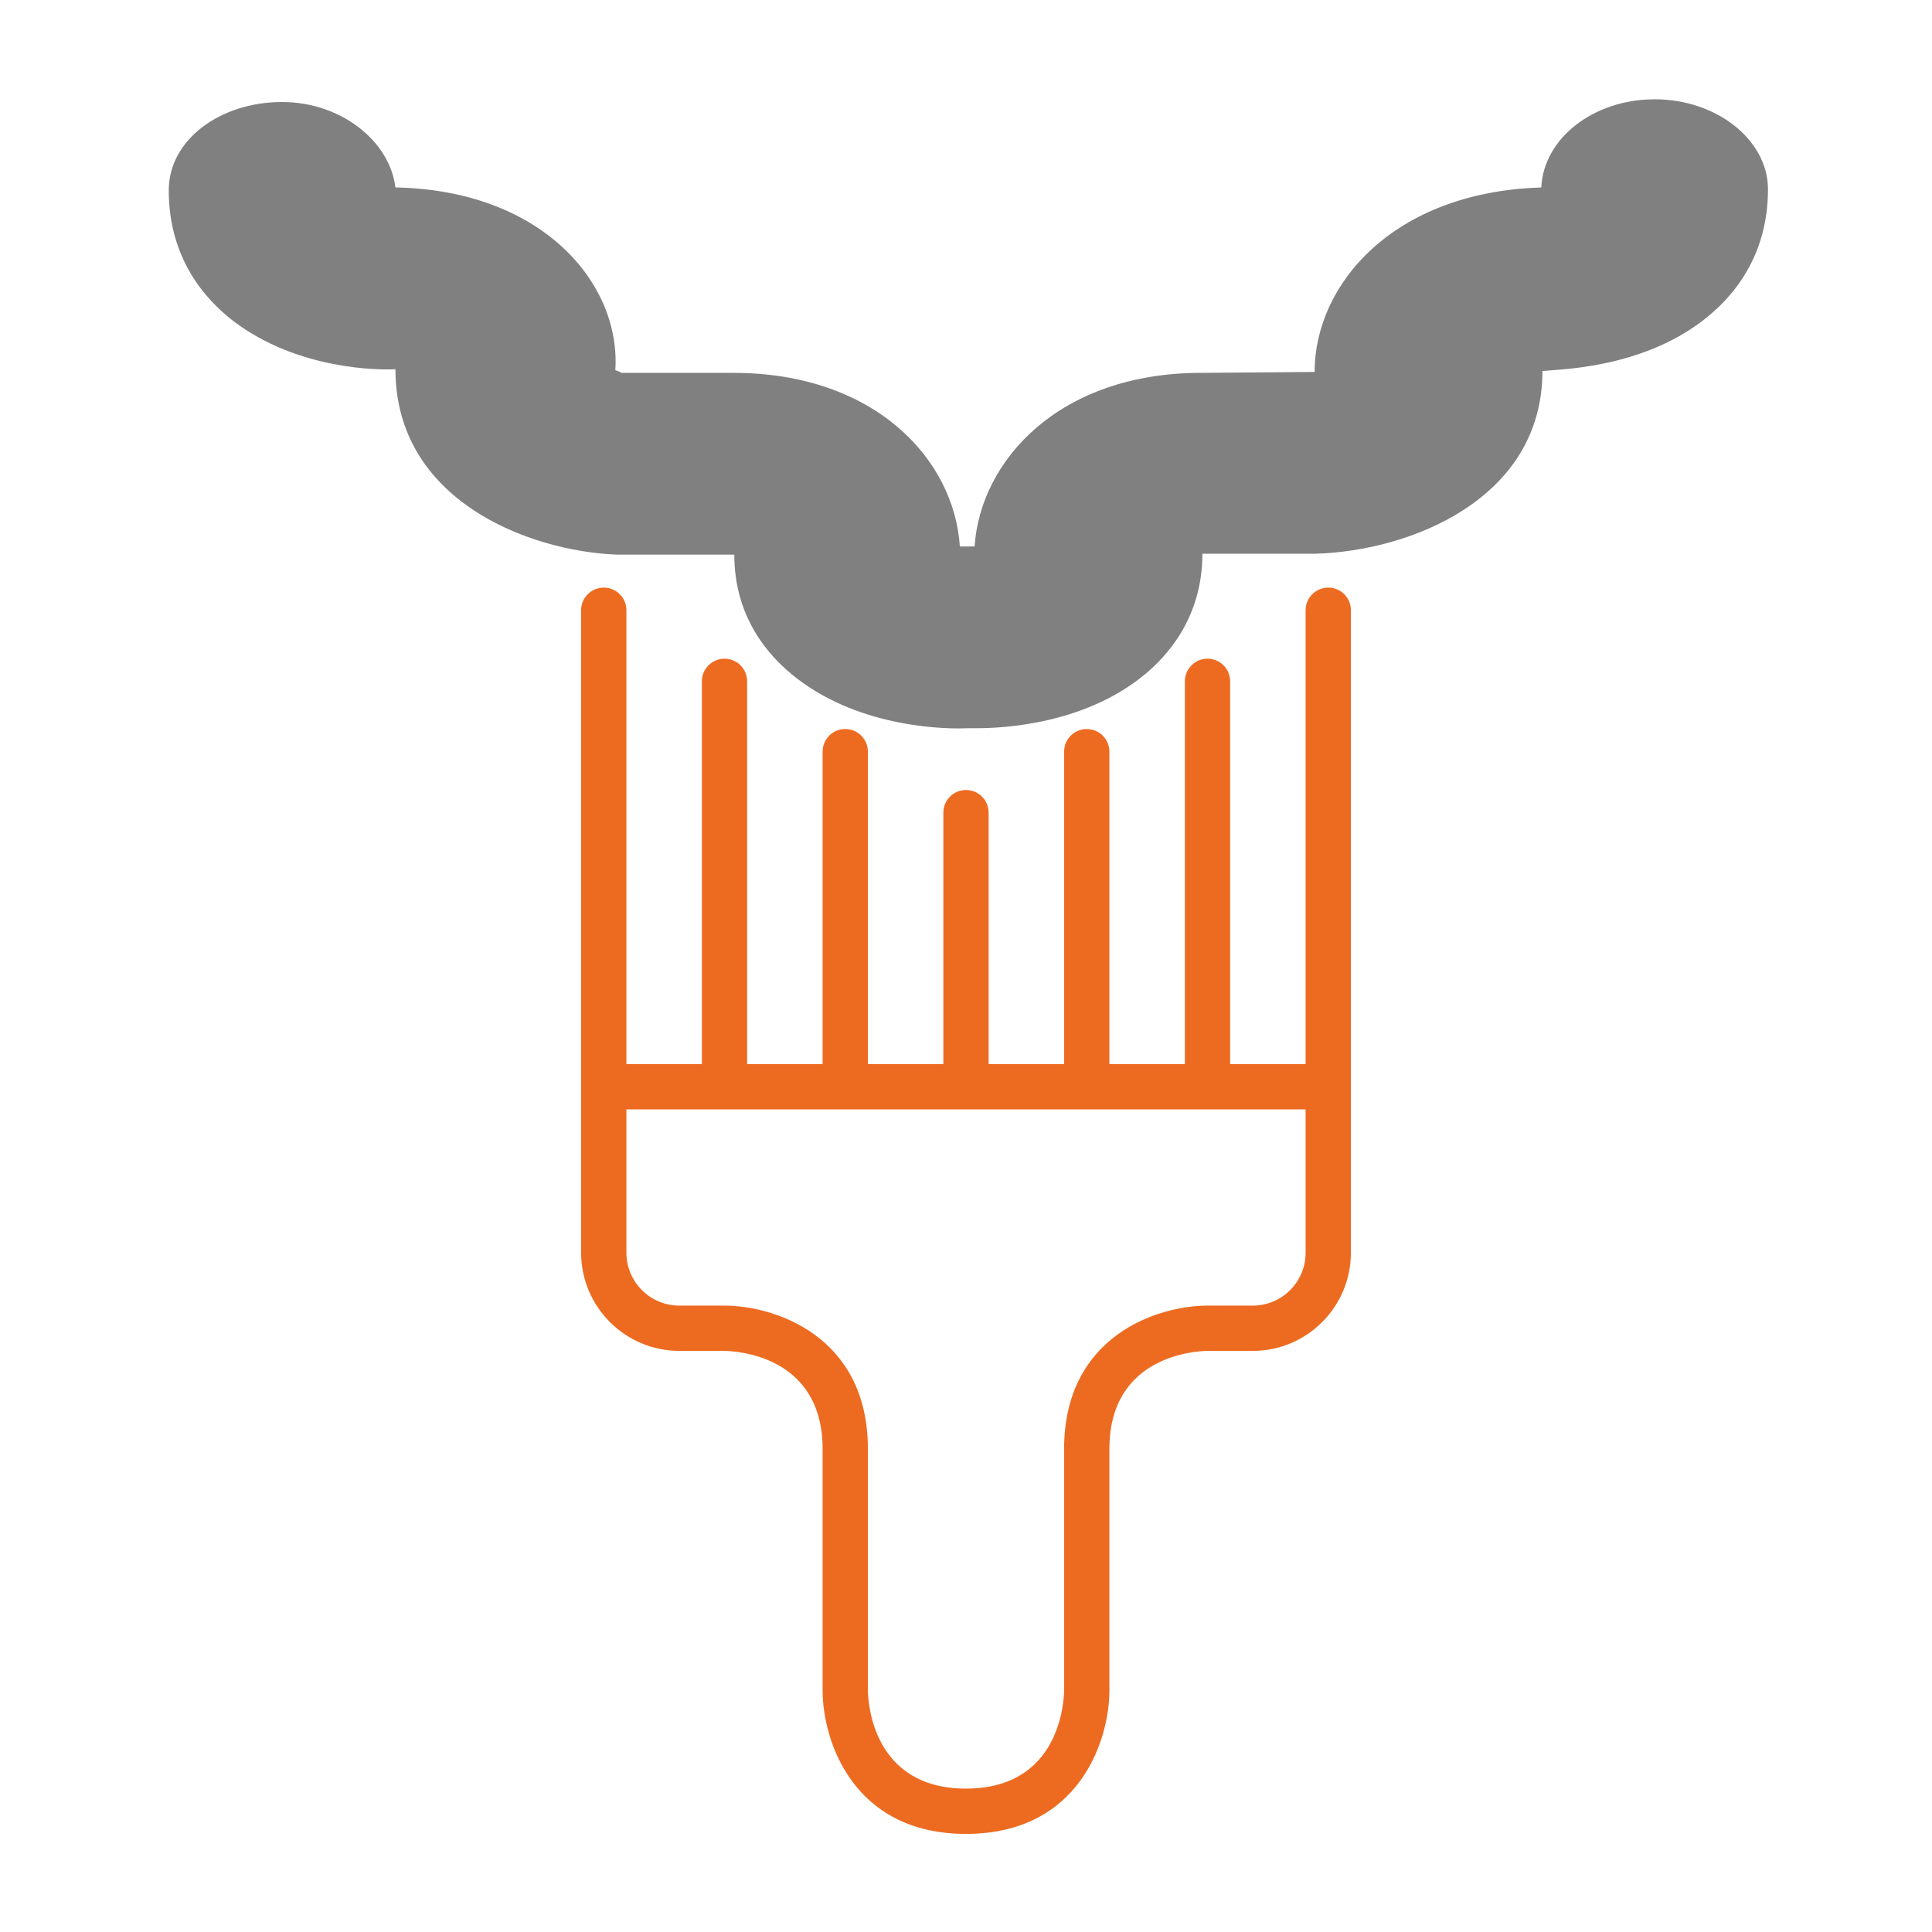
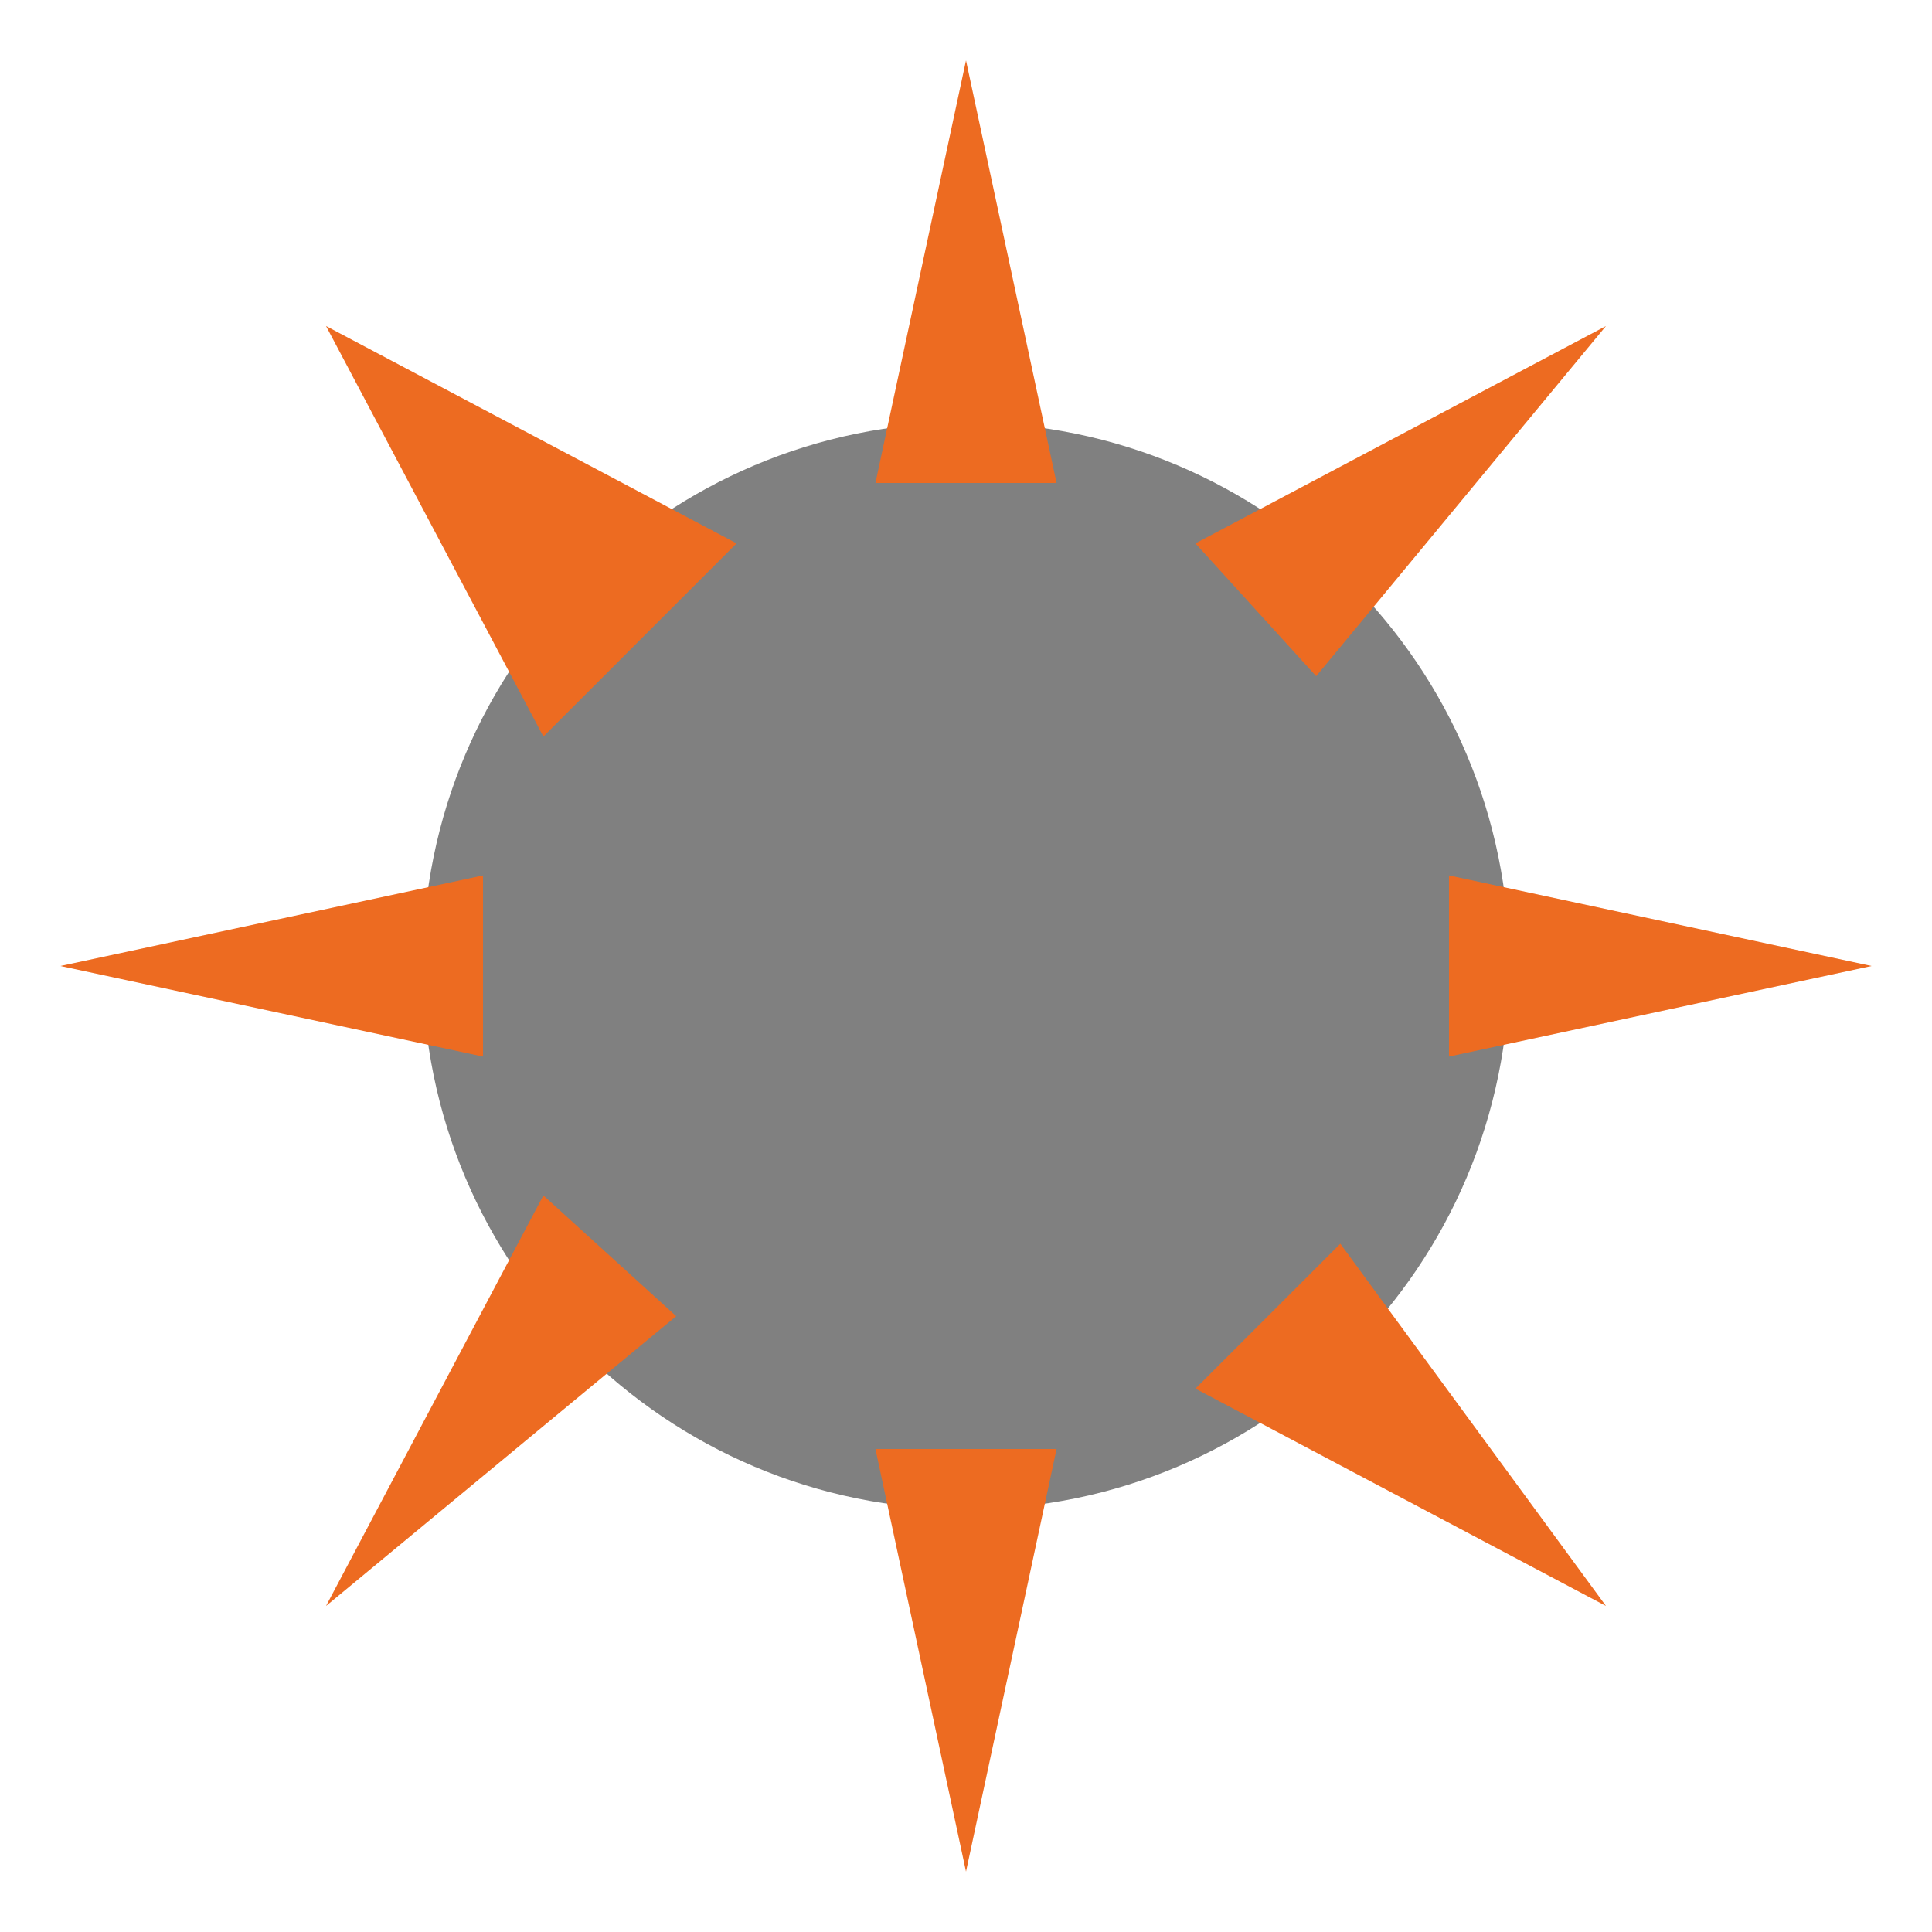
- <svg xmlns="http://www.w3.org/2000/svg" version="1.0" id="Layer_1" x="0px" y="0px" width="128px" height="128px" viewBox="0 0 128 128" enable-background="new 0 0 128 128" xml:space="preserve">
-   <path fill="#ED6B21" d="m 88,38.93 c -0.83,0 -1.5,0.67 -1.5,1.5 V 70.5 h -5 V 45.14 c 0,-0.83 -0.67,-1.5 -1.5,-1.5 -0.83,0 -1.5,0.67 -1.5,1.5 V 70.5 h -5 V 49.8 c 0,-0.83 -0.67,-1.5 -1.5,-1.5 -0.83,0 -1.5,0.67 -1.5,1.5 v 20.7 h -5 V 53.84 c 0,-0.83 -0.67,-1.5 -1.5,-1.5 -0.83,0 -1.5,0.67 -1.5,1.5 V 70.5 h -5 V 49.8 c 0,-0.83 -0.67,-1.5 -1.5,-1.5 -0.83,0 -1.5,0.67 -1.5,1.5 v 20.7 h -5 V 45.14 c 0,-0.83 -0.67,-1.5 -1.5,-1.5 -0.83,0 -1.5,0.67 -1.5,1.5 V 70.5 h -5 V 40.43 c 0,-0.83 -0.67,-1.5 -1.5,-1.5 -0.83,0 -1.5,0.67 -1.5,1.5 V 72 82.99 c 0,3.59 2.92,6.51 6.51,6.51 h 2.98 c 0.67,0.01 6.51,0.24 6.51,6.5 v 16 c 0,3.29 1.99,9.5 9.5,9.5 7.51,0 9.5,-6.21 9.5,-9.5 V 96 c 0,-6.26 5.84,-6.49 6.5,-6.5 h 3 c 3.59,0 6.5,-2.92 6.5,-6.5 V 72 40.43 c 0,-0.83 -0.67,-1.5 -1.5,-1.5 z M 86.5,83 c 0,1.93 -1.57,3.5 -3.5,3.5 h -3 c -3.29,0 -9.5,1.99 -9.5,9.5 v 15.99 c -0.01,0.67 -0.24,6.51 -6.5,6.51 -6.26,0 -6.49,-5.84 -6.5,-6.5 V 96 c 0,-7.51 -6.21,-9.5 -9.5,-9.5 h -2.99 c -1.94,0 -3.51,-1.57 -3.51,-3.51 V 73.5 h 45 z" />
-   <path fill="#808080" d="m 109.623,6.579 c -4.055,0 -7.359,2.589 -7.509,5.841 -9.837,0.301 -15.018,6.443 -15.018,12.223 l -7.509,0.06 c -9.461,0 -14.643,5.841 -15.018,11.501 -0.075,0 -0.075,0 -0.15,0 h -0.676 c 0,0 -0.075,0 -0.15,0 C 63.217,30.423 57.961,24.703 48.575,24.703 h -7.509 c 0.225,0 -0.15,-0.12 -0.3,-0.181 0.375,-5.72 -4.806,-11.922 -14.568,-12.103 -0.375,-3.071 -3.604,-5.66 -7.509,-5.66 -4.13,0 -7.509,2.529 -7.509,5.841 0,4.456 2.328,7.165 4.28,8.671 4.28,3.251 9.687,3.251 10.738,3.191 0,8.671 8.786,12.042 14.643,12.283 h 7.809 c 0,4.155 2.253,6.744 4.13,8.189 4.355,3.372 10.137,3.372 11.264,3.312 h 0.526 c 0.826,0 6.608,0.06 10.963,-3.312 1.877,-1.445 4.13,-4.094 4.13,-8.249 h 7.509 c 6.233,-0.181 15.018,-3.613 15.018,-12.103 0.976,-0.12 6.458,-0.12 10.663,-3.372 1.952,-1.505 4.28,-4.215 4.28,-8.671 0,-3.251 -3.379,-5.961 -7.509,-5.961 z" />
+ <svg xmlns="http://www.w3.org/2000/svg" version="1.0" x="0px" y="0px" width="128px" height="128px" viewBox="0 0 128 128" enable-background="new 0 0 128 128" xml:space="preserve">
+   <circle cx="64" cy="64" r="36" fill="#808080" />
+   <polygon points="64,4 70,32 58,32" fill="#ED6B21" />
+   <polygon points="124,64 96,70 96,58" fill="#ED6B21" />
+   <polygon points="64,124 58,96 70,96" fill="#ED6B21" />
+   <polygon points="4,64 32,58 32,70" fill="#ED6B21" />
+   <polygon points="106.4,21.6 87.2,44.8 79.2,36" fill="#ED6B21" />
+   <polygon points="106.4,106.4 79.2,92 88.8,82.4" fill="#ED6B21" />
+   <polygon points="21.6,106.4 44.8,87.2 36,79.2" fill="#ED6B21" />
+   <polygon points="21.6,21.6 36,48.8 48.8,36" fill="#ED6B21" />
</svg>
